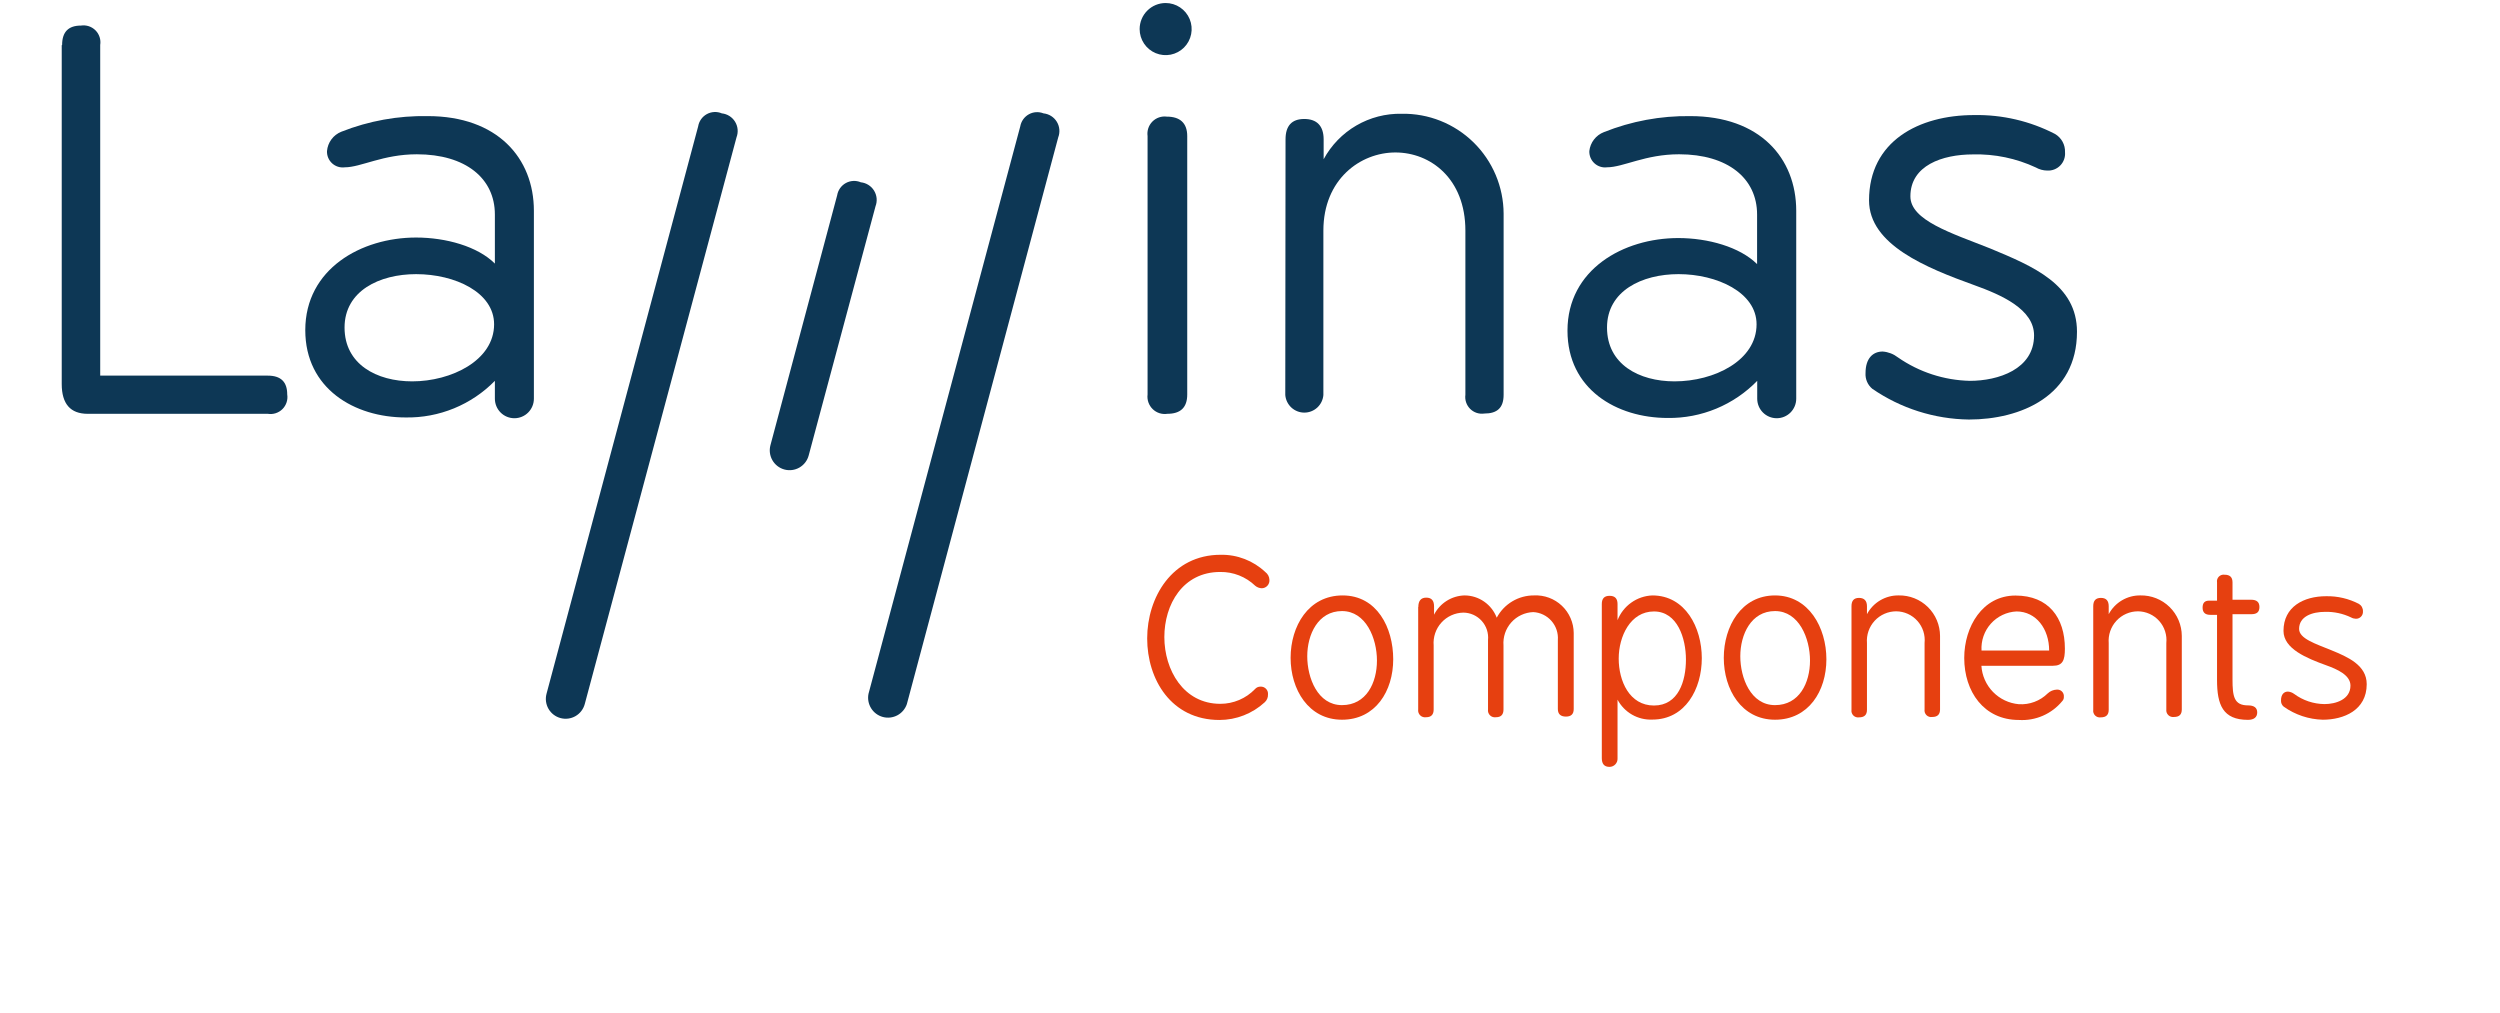
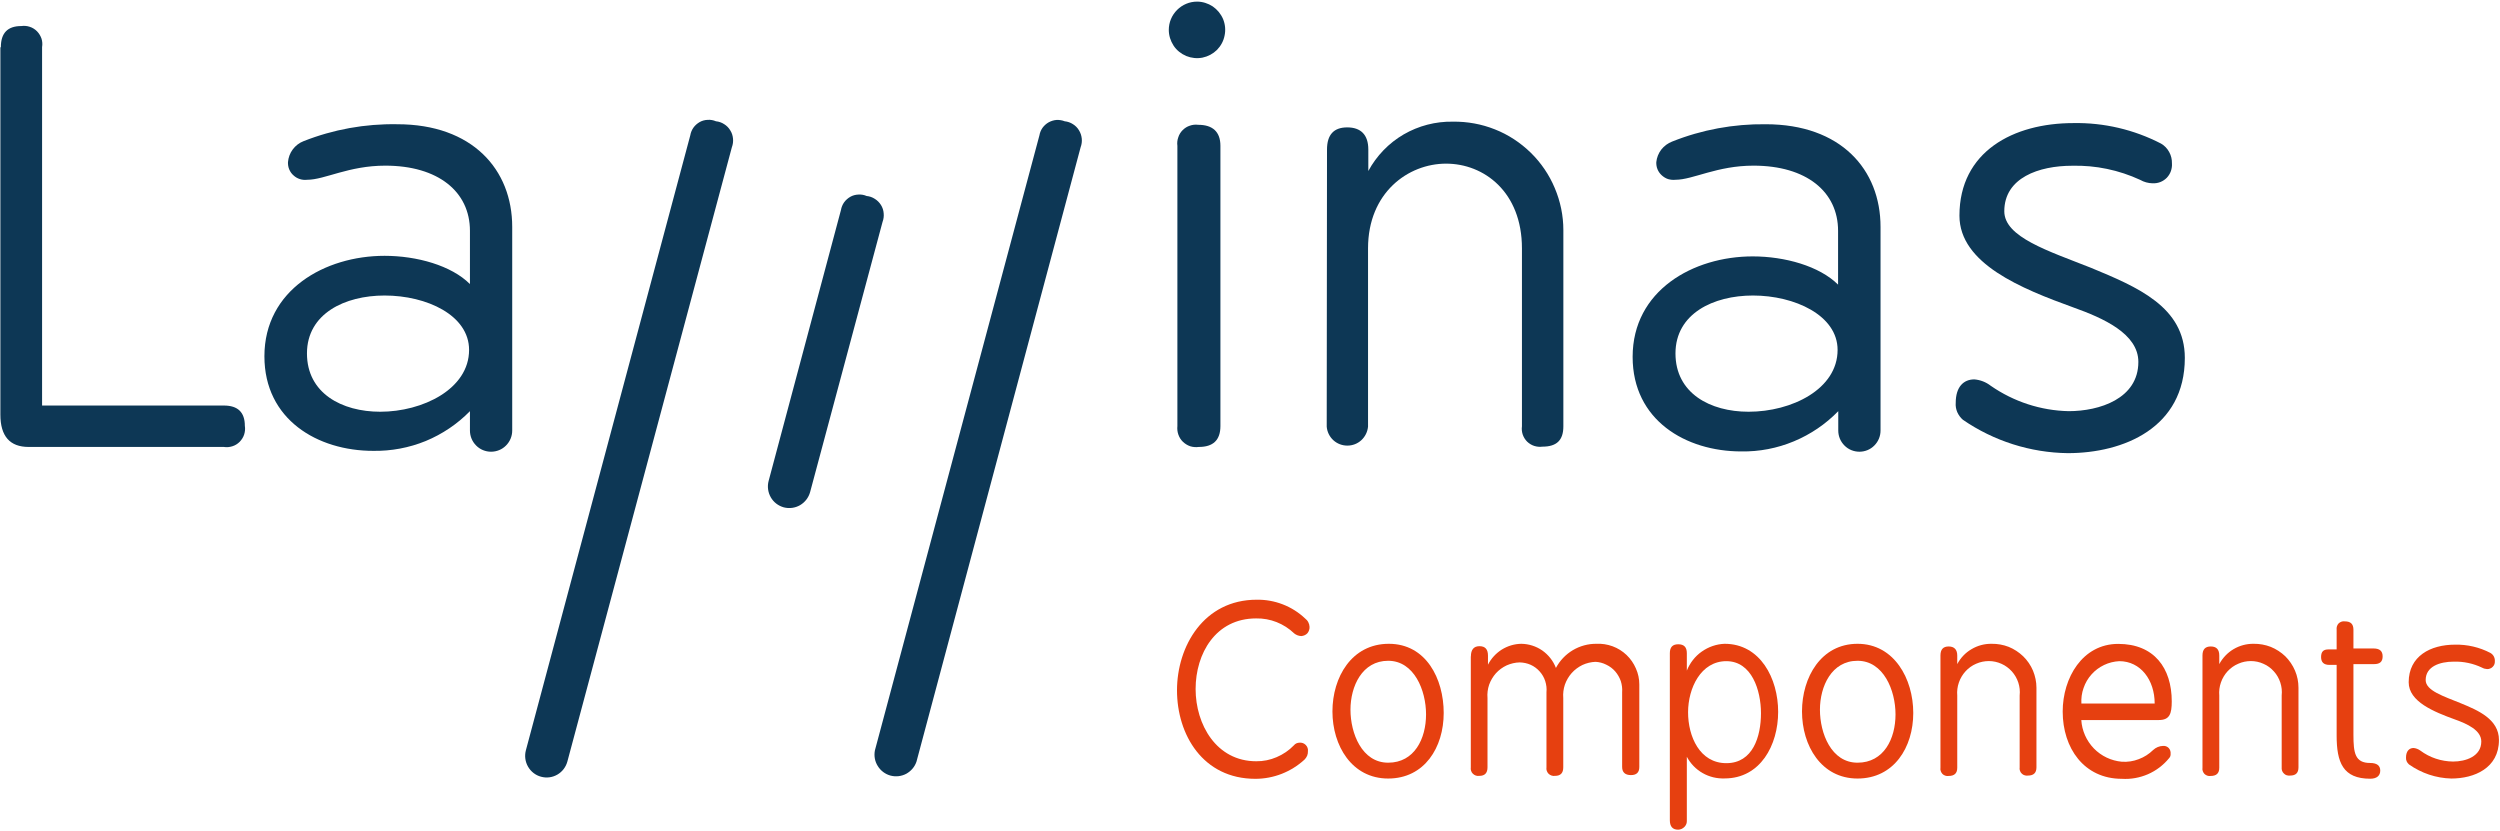
- <svg xmlns="http://www.w3.org/2000/svg" width="284" height="115" viewBox="0 0 284 115" fill="none">
-   <path d="M79.31 14.359C79.358 14.067 79.471 13.79 79.642 13.548C79.813 13.306 80.036 13.107 80.295 12.964C80.554 12.822 80.842 12.74 81.137 12.725C81.432 12.71 81.727 12.763 81.999 12.879C82.305 12.911 82.601 13.013 82.862 13.178C83.123 13.342 83.343 13.565 83.504 13.828C83.665 14.091 83.764 14.388 83.793 14.696C83.821 15.004 83.778 15.314 83.668 15.602L66.428 79.982C66.273 80.559 65.896 81.051 65.379 81.349C64.863 81.648 64.249 81.728 63.673 81.573C63.097 81.418 62.606 81.04 62.308 80.523C62.011 80.005 61.93 79.39 62.085 78.813L79.31 14.359Z" fill="#0D3755" />
-   <path d="M115.901 14.359C115.951 14.073 116.064 13.801 116.232 13.564C116.4 13.327 116.618 13.13 116.872 12.988C117.125 12.846 117.407 12.763 117.696 12.744C117.986 12.725 118.276 12.772 118.546 12.879C118.853 12.911 119.148 13.013 119.409 13.178C119.67 13.342 119.89 13.565 120.051 13.828C120.213 14.091 120.312 14.389 120.34 14.696C120.368 15.004 120.326 15.314 120.215 15.603L103.02 79.983C102.836 80.528 102.452 80.984 101.946 81.256C101.439 81.528 100.848 81.597 100.293 81.448C99.737 81.299 99.26 80.944 98.957 80.454C98.654 79.965 98.548 79.378 98.662 78.813L115.901 14.359Z" fill="#0D3755" />
-   <path d="M7.056 5.11C7.056 3.63 7.765 2.905 9.198 2.905C9.497 2.859 9.802 2.885 10.09 2.98C10.377 3.075 10.637 3.236 10.851 3.451C11.064 3.666 11.223 3.928 11.316 4.216C11.409 4.505 11.432 4.811 11.384 5.11V42.672H30.427C31.904 42.672 32.628 43.383 32.628 44.804C32.676 45.104 32.652 45.412 32.559 45.702C32.465 45.991 32.304 46.255 32.09 46.47C31.875 46.685 31.612 46.846 31.323 46.94C31.034 47.034 30.727 47.057 30.427 47.009H9.966C8.001 47.009 7.012 45.884 7.012 43.62V5.14L7.056 5.11Z" fill="#0D3755" />
-   <path d="M48.596 13.19C56.484 13.19 60.65 17.941 60.65 23.95V45.291C60.65 45.88 60.417 46.445 60.001 46.861C59.586 47.278 59.022 47.511 58.434 47.511C57.846 47.511 57.283 47.278 56.867 46.861C56.452 46.445 56.218 45.88 56.218 45.291C56.218 44.152 56.218 43.811 56.218 43.264C54.899 44.61 53.321 45.672 51.578 46.388C49.836 47.102 47.967 47.455 46.084 47.423C40.264 47.423 34.68 44.152 34.68 37.507C34.68 30.551 41.032 26.984 47.266 26.984C50.649 26.984 54.268 27.99 56.218 29.944V24.364C56.218 20.265 52.895 17.527 47.355 17.527C43.499 17.527 41.002 19.007 39.171 19.007C38.912 19.041 38.648 19.019 38.399 18.941C38.15 18.863 37.921 18.731 37.728 18.555C37.535 18.378 37.383 18.162 37.282 17.92C37.182 17.679 37.136 17.418 37.147 17.157C37.189 16.677 37.363 16.218 37.65 15.831C37.937 15.444 38.325 15.145 38.772 14.966C41.897 13.73 45.236 13.126 48.596 13.19ZM46.823 43.323C51.255 43.323 56.13 40.955 56.13 36.841C56.13 33.215 51.698 31.143 47.266 31.143C43.115 31.143 39.141 33.037 39.141 37.211C39.141 41.384 42.79 43.323 46.823 43.323Z" fill="#0D3755" />
-   <path d="M132.417 0.344C133.002 0.344 133.573 0.517 134.059 0.843C134.545 1.168 134.923 1.63 135.147 2.171C135.371 2.712 135.429 3.307 135.315 3.881C135.201 4.455 134.92 4.983 134.507 5.397C134.093 5.811 133.567 6.093 132.994 6.207C132.421 6.321 131.827 6.262 131.287 6.038C130.747 5.814 130.285 5.435 129.961 4.948C129.636 4.461 129.463 3.889 129.463 3.304C129.463 2.519 129.774 1.766 130.328 1.211C130.882 0.656 131.634 0.344 132.417 0.344ZM130.364 15.455C130.323 15.157 130.351 14.853 130.446 14.568C130.541 14.282 130.7 14.023 130.912 13.809C131.124 13.596 131.382 13.434 131.666 13.337C131.95 13.24 132.253 13.21 132.55 13.249C134.028 13.249 134.87 13.96 134.87 15.455V44.818C134.87 46.298 134.102 47.008 132.609 47.008C132.309 47.054 132.003 47.029 131.713 46.937C131.424 46.844 131.161 46.685 130.943 46.472C130.725 46.26 130.56 46 130.459 45.713C130.359 45.426 130.326 45.12 130.364 44.818V15.455Z" fill="#0D3755" />
-   <path d="M146.037 15.839C146.037 14.286 146.746 13.516 148.165 13.516C149.583 13.516 150.366 14.286 150.366 15.839V18.089C151.228 16.496 152.511 15.171 154.074 14.26C155.638 13.349 157.421 12.887 159.229 12.924C160.737 12.896 162.235 13.169 163.636 13.727C165.037 14.285 166.313 15.116 167.391 16.172C168.469 17.228 169.326 18.489 169.913 19.88C170.5 21.271 170.806 22.765 170.811 24.276V44.847C170.811 46.328 170.087 46.979 168.61 46.979C168.32 47.02 168.025 46.994 167.747 46.902C167.469 46.81 167.217 46.654 167.009 46.448C166.802 46.241 166.645 45.989 166.551 45.711C166.457 45.434 166.429 45.138 166.468 44.847V26.2C166.468 20.279 162.494 17.32 158.52 17.32C154.546 17.32 150.336 20.354 150.336 26.2V44.877C150.291 45.421 150.044 45.928 149.643 46.298C149.242 46.668 148.717 46.873 148.172 46.873C147.627 46.873 147.102 46.668 146.701 46.298C146.3 45.928 146.053 45.421 146.008 44.877L146.037 15.839Z" fill="#0D3755" />
-   <path d="M192.012 13.19C199.901 13.19 204.052 17.941 204.052 23.949V45.291C204.052 45.88 203.818 46.444 203.403 46.861C202.987 47.277 202.423 47.511 201.836 47.511C201.248 47.511 200.684 47.277 200.269 46.861C199.853 46.444 199.62 45.88 199.62 45.291C199.62 44.151 199.62 43.811 199.62 43.263C198.3 44.621 196.719 45.695 194.971 46.42C193.224 47.145 191.347 47.506 189.456 47.481C183.636 47.481 178.066 44.211 178.066 37.565C178.066 30.609 184.419 27.043 190.653 27.043C194.021 27.043 197.64 28.049 199.605 30.003V24.364C199.605 20.264 196.281 17.526 190.741 17.526C186.886 17.526 184.404 19.006 182.557 19.006C182.3 19.039 182.038 19.015 181.791 18.935C181.543 18.856 181.316 18.724 181.125 18.548C180.933 18.372 180.783 18.156 180.683 17.916C180.584 17.675 180.538 17.416 180.548 17.156C180.601 16.681 180.783 16.229 181.075 15.851C181.367 15.472 181.757 15.181 182.203 15.01C185.321 13.764 188.655 13.145 192.012 13.19ZM190.224 43.323C194.745 43.323 199.546 40.955 199.546 36.84C199.546 33.214 195.04 31.142 190.682 31.142C186.531 31.142 182.557 33.037 182.557 37.21C182.557 41.384 186.191 43.323 190.224 43.323Z" fill="#0D3755" />
-   <path d="M223.772 43.264C226.978 43.264 231.07 41.961 231.07 38.098C231.07 35.138 227.392 33.51 224.26 32.386C218.853 30.432 212.323 27.812 212.323 22.765C212.323 16.046 217.967 13.072 224.26 13.072C227.453 13.014 230.61 13.751 233.448 15.217C233.808 15.427 234.104 15.73 234.304 16.095C234.505 16.46 234.602 16.873 234.586 17.29C234.61 17.564 234.574 17.841 234.482 18.101C234.389 18.361 234.242 18.598 234.05 18.796C233.858 18.994 233.626 19.148 233.369 19.248C233.112 19.349 232.837 19.392 232.562 19.376C232.106 19.37 231.658 19.248 231.262 19.021C229.034 17.985 226.597 17.479 224.142 17.541C220.64 17.541 217.021 18.799 217.021 22.307C217.021 25.03 221.645 26.465 226.092 28.227C230.967 30.254 235.945 32.326 235.945 37.684C235.945 44.995 229.534 47.659 223.669 47.659C219.746 47.607 215.927 46.391 212.693 44.166C212.433 43.95 212.227 43.675 212.094 43.363C211.96 43.052 211.902 42.714 211.925 42.376C211.925 40.718 212.752 39.934 213.875 39.934C214.503 39.981 215.104 40.213 215.603 40.599C218.007 42.27 220.847 43.196 223.772 43.264Z" fill="#0D3755" />
-   <path d="M95.101 22.189C95.149 21.897 95.262 21.62 95.433 21.378C95.604 21.136 95.827 20.937 96.086 20.794C96.345 20.652 96.633 20.57 96.928 20.555C97.223 20.54 97.518 20.593 97.789 20.709C98.096 20.741 98.392 20.843 98.653 21.008C98.914 21.172 99.134 21.395 99.295 21.658C99.456 21.921 99.555 22.218 99.584 22.526C99.612 22.834 99.569 23.144 99.459 23.432L91.865 51.745C91.711 52.322 91.334 52.813 90.817 53.112C90.3 53.41 89.686 53.491 89.11 53.336C88.534 53.181 88.044 52.803 87.746 52.285C87.448 51.767 87.368 51.153 87.522 50.575L95.101 22.189Z" fill="#0D3755" />
-   <path d="M143.173 78C143.291 77.991 143.409 78.008 143.52 78.05C143.631 78.091 143.732 78.157 143.815 78.241C143.898 78.326 143.961 78.427 144.001 78.539C144.041 78.651 144.055 78.77 144.044 78.888C144.051 79.054 144.021 79.22 143.958 79.373C143.894 79.527 143.797 79.664 143.675 79.776C142.273 81.068 140.439 81.787 138.534 81.789C133.038 81.789 130.32 77.171 130.32 72.524C130.32 67.877 133.142 63.023 138.667 63.023C140.553 62.988 142.377 63.694 143.749 64.991C143.885 65.093 143.998 65.224 144.077 65.376C144.156 65.527 144.201 65.694 144.207 65.864C144.217 65.985 144.202 66.106 144.164 66.22C144.126 66.335 144.065 66.44 143.985 66.53C143.905 66.62 143.807 66.693 143.698 66.744C143.589 66.795 143.47 66.823 143.35 66.826C143.074 66.821 142.808 66.722 142.596 66.545C141.525 65.516 140.092 64.952 138.608 64.976C134.368 64.976 132.27 68.662 132.27 72.376C132.27 76.091 134.442 79.954 138.623 79.954C139.359 79.956 140.087 79.808 140.765 79.521C141.443 79.234 142.056 78.812 142.567 78.281C142.642 78.194 142.734 78.123 142.839 78.074C142.944 78.026 143.057 78.001 143.173 78Z" fill="#E64010" />
-   <path d="M158.269 74.893C158.269 78.504 156.26 81.76 152.449 81.76C148.637 81.76 146.613 78.311 146.613 74.73C146.613 71.148 148.622 67.641 152.522 67.641C156.422 67.641 158.269 71.296 158.269 74.893ZM148.504 74.552C148.504 77.009 149.686 80.102 152.449 80.102C155.211 80.102 156.422 77.571 156.422 75.041C156.422 72.51 155.167 69.417 152.449 69.417C149.73 69.417 148.504 72.081 148.504 74.552Z" fill="#E64010" />
-   <path d="M161.121 68.957C161.121 68.261 161.416 67.891 162.022 67.891C162.628 67.891 162.908 68.232 162.908 68.883V69.83C163.237 69.183 163.735 68.638 164.349 68.252C164.963 67.866 165.67 67.654 166.395 67.64C167.184 67.647 167.953 67.892 168.601 68.344C169.249 68.795 169.747 69.432 170.029 70.171C170.438 69.402 171.049 68.759 171.797 68.313C172.544 67.867 173.399 67.634 174.268 67.64C174.846 67.612 175.424 67.701 175.967 67.902C176.51 68.103 177.006 68.412 177.427 68.81C177.848 69.208 178.184 69.687 178.415 70.219C178.647 70.75 178.769 71.323 178.774 71.902V80.545C178.774 81.123 178.479 81.404 177.888 81.404C177.297 81.404 176.972 81.123 176.972 80.545V72.716C177.002 72.323 176.953 71.927 176.828 71.552C176.703 71.178 176.505 70.832 176.245 70.536C175.985 70.239 175.668 69.998 175.313 69.826C174.959 69.654 174.573 69.555 174.18 69.534C173.706 69.551 173.241 69.663 172.811 69.865C172.382 70.066 171.998 70.352 171.682 70.706C171.366 71.06 171.125 71.474 170.973 71.924C170.821 72.374 170.761 72.85 170.797 73.323V80.59C170.797 81.182 170.516 81.478 169.94 81.478C169.819 81.498 169.694 81.489 169.577 81.451C169.459 81.414 169.352 81.349 169.265 81.263C169.177 81.176 169.111 81.07 169.071 80.953C169.032 80.836 169.021 80.712 169.039 80.59V72.716C169.078 72.323 169.035 71.925 168.912 71.549C168.788 71.173 168.588 70.827 168.324 70.533C168.06 70.24 167.737 70.004 167.377 69.842C167.017 69.68 166.627 69.596 166.232 69.593C165.762 69.602 165.298 69.707 164.87 69.902C164.442 70.097 164.058 70.378 163.742 70.728C163.426 71.077 163.186 71.488 163.035 71.934C162.884 72.38 162.825 72.853 162.864 73.323V80.59C162.864 81.182 162.583 81.478 162.007 81.478C161.886 81.498 161.761 81.489 161.644 81.451C161.526 81.414 161.419 81.349 161.332 81.263C161.244 81.176 161.178 81.07 161.138 80.953C161.099 80.836 161.088 80.712 161.106 80.59V68.957H161.121Z" fill="#E64010" />
-   <path d="M181.965 68.617C181.965 67.996 182.246 67.685 182.851 67.685C183.457 67.685 183.752 67.996 183.752 68.617V70.453C184.068 69.649 184.61 68.955 185.314 68.456C186.017 67.956 186.85 67.673 187.711 67.641C191.449 67.641 193.325 71.281 193.325 74.774C193.325 78.267 191.449 81.745 187.711 81.745C186.905 81.781 186.106 81.587 185.405 81.187C184.704 80.786 184.131 80.194 183.752 79.481V86.155C183.758 86.28 183.739 86.404 183.696 86.52C183.652 86.637 183.586 86.743 183.5 86.833C183.415 86.923 183.312 86.995 183.197 87.044C183.083 87.092 182.961 87.118 182.836 87.117C182.246 87.117 181.965 86.777 181.965 86.126V68.617ZM191.523 74.922C191.523 72.525 190.563 69.461 187.889 69.461C185.215 69.461 183.885 72.288 183.885 74.819C183.885 77.349 185.097 80.147 187.889 80.147C190.681 80.147 191.523 77.349 191.523 74.922Z" fill="#E64010" />
-   <path d="M207.478 74.893C207.478 78.504 205.454 81.76 201.643 81.76C197.831 81.76 195.822 78.311 195.822 74.73C195.822 71.148 197.817 67.641 201.643 67.641C205.469 67.641 207.478 71.296 207.478 74.893ZM197.698 74.552C197.698 77.009 198.88 80.102 201.643 80.102C204.405 80.102 205.617 77.571 205.617 75.041C205.617 72.51 204.361 69.417 201.643 69.417C198.925 69.417 197.698 72.081 197.698 74.552Z" fill="#E64010" />
-   <path d="M210.329 68.868C210.329 68.231 210.609 67.921 211.185 67.921C211.762 67.921 212.087 68.231 212.087 68.868V69.771C212.434 69.118 212.954 68.574 213.59 68.198C214.226 67.822 214.953 67.629 215.691 67.639C216.303 67.628 216.91 67.738 217.479 67.964C218.047 68.19 218.565 68.527 219.002 68.955C219.44 69.383 219.787 69.895 220.025 70.459C220.263 71.023 220.387 71.63 220.389 72.242V80.59C220.389 81.167 220.093 81.448 219.502 81.448C219.385 81.468 219.264 81.46 219.15 81.424C219.036 81.388 218.933 81.326 218.847 81.242C218.762 81.158 218.698 81.055 218.661 80.942C218.623 80.829 218.613 80.708 218.631 80.59V73.056C218.678 72.603 218.63 72.144 218.491 71.71C218.351 71.276 218.122 70.877 217.818 70.537C217.515 70.197 217.144 69.924 216.73 69.736C216.315 69.548 215.866 69.449 215.41 69.445C214.95 69.446 214.495 69.542 214.073 69.727C213.651 69.912 213.272 70.183 212.96 70.522C212.648 70.862 212.409 71.262 212.259 71.698C212.109 72.134 212.05 72.597 212.087 73.056V80.634C212.087 81.211 211.791 81.492 211.185 81.492C211.069 81.51 210.95 81.5 210.838 81.463C210.726 81.426 210.624 81.363 210.541 81.28C210.458 81.196 210.395 81.094 210.358 80.982C210.321 80.87 210.311 80.751 210.329 80.634V68.794V68.868Z" fill="#E64010" />
-   <path d="M234.571 73.678C234.571 74.98 234.349 75.632 233.212 75.632H225.087C225.157 76.749 225.625 77.804 226.405 78.605C227.186 79.406 228.228 79.9 229.341 79.998C229.943 80.036 230.547 79.946 231.112 79.734C231.677 79.523 232.191 79.194 232.621 78.769C232.902 78.506 233.27 78.353 233.655 78.34C233.763 78.331 233.872 78.345 233.974 78.383C234.076 78.421 234.169 78.481 234.245 78.559C234.321 78.636 234.379 78.73 234.415 78.833C234.451 78.936 234.464 79.046 234.453 79.154C234.46 79.243 234.448 79.333 234.417 79.418C234.387 79.502 234.338 79.579 234.275 79.642C233.681 80.366 232.924 80.937 232.066 81.31C231.208 81.683 230.275 81.847 229.341 81.788C225.367 81.788 223.137 78.562 223.137 74.743C223.137 71.206 225.205 67.654 228.957 67.654C232.709 67.654 234.571 70.17 234.571 73.678ZM232.783 73.9C232.783 71.443 231.306 69.46 229.075 69.46C228.522 69.486 227.98 69.623 227.48 69.861C226.979 70.099 226.531 70.434 226.162 70.847C225.792 71.26 225.508 71.743 225.326 72.267C225.144 72.791 225.068 73.346 225.101 73.9H232.783Z" fill="#E64010" />
-   <path d="M237.792 68.868C237.792 68.231 238.072 67.921 238.663 67.921C239.254 67.921 239.549 68.231 239.549 68.868V69.771C239.897 69.118 240.417 68.574 241.053 68.198C241.689 67.822 242.416 67.629 243.154 67.639C243.765 67.628 244.373 67.738 244.942 67.964C245.51 68.19 246.028 68.527 246.465 68.955C246.903 69.383 247.25 69.895 247.488 70.459C247.726 71.023 247.85 71.63 247.852 72.242V80.59C247.852 81.167 247.571 81.448 246.965 81.448C246.848 81.465 246.729 81.454 246.617 81.418C246.504 81.38 246.402 81.318 246.317 81.235C246.233 81.152 246.169 81.05 246.13 80.939C246.091 80.826 246.079 80.707 246.094 80.59V73.056C246.141 72.603 246.093 72.144 245.953 71.71C245.814 71.276 245.585 70.877 245.281 70.537C244.978 70.197 244.607 69.924 244.193 69.736C243.778 69.548 243.329 69.449 242.873 69.445C242.413 69.446 241.957 69.542 241.536 69.727C241.114 69.912 240.735 70.183 240.423 70.522C240.111 70.862 239.872 71.262 239.722 71.698C239.571 72.134 239.513 72.597 239.549 73.056V80.634C239.549 81.211 239.254 81.492 238.648 81.492C238.532 81.51 238.413 81.5 238.301 81.463C238.189 81.426 238.087 81.363 238.004 81.28C237.921 81.196 237.858 81.094 237.821 80.982C237.784 80.87 237.774 80.751 237.792 80.634V68.794V68.868Z" fill="#E64010" />
-   <path d="M251.855 66.161C251.835 66.043 251.843 65.922 251.878 65.808C251.914 65.694 251.976 65.59 252.06 65.505C252.144 65.42 252.246 65.356 252.36 65.318C252.473 65.28 252.593 65.27 252.711 65.288C253.317 65.288 253.613 65.569 253.613 66.161V68.13H255.725C256.36 68.13 256.671 68.396 256.671 68.958C256.671 69.521 256.375 69.772 255.769 69.772H253.613V77.172C253.613 79.096 253.775 80.132 255.371 80.132C256.065 80.132 256.419 80.399 256.419 80.932C256.419 81.464 256.065 81.775 255.371 81.775C252.505 81.775 251.855 80.058 251.855 77.246V69.846H251.086C250.51 69.846 250.215 69.58 250.215 69.032C250.215 68.485 250.451 68.233 250.968 68.233H251.855V66.161Z" fill="#E64010" />
-   <path d="M264.058 79.984C265.358 79.984 267.013 79.452 267.013 77.883C267.013 76.699 265.535 76.033 264.25 75.574C262.049 74.775 259.405 73.709 259.405 71.667C259.405 68.929 261.694 67.73 264.25 67.73C265.544 67.705 266.824 68.005 267.973 68.603C268.118 68.689 268.238 68.813 268.318 68.961C268.399 69.11 268.438 69.278 268.431 69.447C268.439 69.557 268.424 69.668 268.387 69.772C268.349 69.877 268.29 69.972 268.213 70.051C268.137 70.131 268.044 70.194 267.941 70.235C267.839 70.276 267.729 70.295 267.618 70.29C267.432 70.285 267.249 70.234 267.086 70.142C266.166 69.7 265.153 69.481 264.132 69.506C262.655 69.506 261.177 70.024 261.177 71.445C261.177 72.555 263.053 73.132 264.856 73.872C266.658 74.612 268.859 75.544 268.859 77.72C268.859 80.68 266.259 81.76 263.866 81.76C262.275 81.718 260.733 81.203 259.434 80.28C259.327 80.194 259.243 80.083 259.189 79.956C259.135 79.83 259.113 79.692 259.124 79.555C259.124 78.889 259.464 78.564 259.907 78.564C260.164 78.583 260.41 78.676 260.616 78.83C261.614 79.567 262.818 79.971 264.058 79.984Z" fill="#E64010" />
+ <svg xmlns="http://www.w3.org/2000/svg" width="262" height="87">
+   <g class="layer">
+     <path d="m72.34,14.19c0.05,-0.29 0.16,-0.57 0.33,-0.81c0.17,-0.24 0.4,-0.44 0.66,-0.59c0.25,-0.14 0.54,-0.22 0.84,-0.23c0.29,-0.02 0.59,0.03 0.86,0.15c0.31,0.03 0.6,0.13 0.86,0.3c0.26,0.16 0.48,0.38 0.64,0.65c0.17,0.26 0.26,0.56 0.29,0.87c0.03,0.3 -0.01,0.61 -0.12,0.9l-17.24,64.38c-0.16,0.58 -0.53,1.07 -1.05,1.37c-0.52,0.3 -1.13,0.38 -1.71,0.22c-0.57,-0.15 -1.06,-0.53 -1.36,-1.05c-0.3,-0.52 -0.38,-1.13 -0.23,-1.71l17.23,-64.45z" fill="#0D3755" id="svg_1" />
+     <path d="m108.93,14.19c0.05,-0.29 0.16,-0.56 0.33,-0.8c0.17,-0.23 0.39,-0.43 0.64,-0.57c0.26,-0.14 0.54,-0.23 0.83,-0.25c0.29,-0.01 0.58,0.03 0.85,0.14c0.3,0.03 0.6,0.13 0.86,0.3c0.26,0.16 0.48,0.38 0.64,0.65c0.16,0.26 0.26,0.56 0.29,0.87c0.03,0.3 -0.01,0.61 -0.12,0.9l-17.2,64.38c-0.18,0.55 -0.57,1 -1.07,1.28c-0.51,0.27 -1.1,0.34 -1.66,0.19c-0.55,-0.15 -1.03,-0.51 -1.33,-1c-0.31,-0.49 -0.41,-1.07 -0.3,-1.64l17.24,-64.45z" fill="#0D3755" id="svg_2" />
+     <path d="m0.09,4.94c0,-1.48 0.71,-2.21 2.14,-2.21c0.3,-0.04 0.6,-0.02 0.89,0.08c0.29,0.09 0.55,0.26 0.76,0.47c0.21,0.22 0.37,0.48 0.47,0.77c0.09,0.28 0.11,0.59 0.06,0.89l0,37.56l19.05,0c1.47,0 2.2,0.71 2.2,2.13c0.05,0.3 0.02,0.61 -0.07,0.9c-0.09,0.29 -0.26,0.55 -0.47,0.77c-0.22,0.22 -0.48,0.38 -0.77,0.47c-0.29,0.09 -0.59,0.12 -0.89,0.07l-20.46,0c-1.97,0 -2.96,-1.13 -2.96,-3.39l0,-38.48l0.05,-0.03z" fill="#0D3755" id="svg_3" />
+     <path d="m41.63,13.02c7.88,0 12.05,4.75 12.05,10.76l0,21.34c0,0.59 -0.23,1.15 -0.65,1.57c-0.41,0.42 -0.98,0.65 -1.57,0.65c-0.58,0 -1.15,-0.23 -1.56,-0.65c-0.42,-0.42 -0.65,-0.98 -0.65,-1.57c0,-1.14 0,-1.48 0,-2.03c-1.32,1.35 -2.9,2.41 -4.64,3.13c-1.74,0.71 -3.61,1.06 -5.5,1.03c-5.82,0 -11.4,-3.27 -11.4,-9.91c0,-6.96 6.35,-10.53 12.59,-10.53c3.38,0 7,1.01 8.95,2.96l0,-5.58c0,-4.1 -3.33,-6.83 -8.87,-6.83c-3.85,0 -6.35,1.48 -8.18,1.48c-0.26,0.03 -0.52,0.01 -0.77,-0.07c-0.25,-0.08 -0.48,-0.21 -0.67,-0.39c-0.2,-0.17 -0.35,-0.39 -0.45,-0.63c-0.1,-0.24 -0.14,-0.5 -0.13,-0.76c0.04,-0.48 0.21,-0.94 0.5,-1.33c0.29,-0.39 0.68,-0.69 1.12,-0.86c3.13,-1.24 6.47,-1.84 9.83,-1.78zm-1.78,30.13c4.43,0 9.31,-2.37 9.31,-6.48c0,-3.63 -4.43,-5.7 -8.86,-5.7c-4.16,0 -8.13,1.9 -8.13,6.07c0,4.17 3.65,6.11 7.68,6.11z" fill="#0D3755" id="svg_4" />
+     <path d="m125.45,0.17c0.58,0 1.15,0.18 1.64,0.5c0.48,0.33 0.86,0.79 1.09,1.33c0.22,0.54 0.28,1.14 0.16,1.71c-0.11,0.58 -0.39,1.1 -0.8,1.52c-0.42,0.41 -0.94,0.69 -1.52,0.81c-0.57,0.11 -1.16,0.05 -1.7,-0.17c-0.54,-0.23 -1.01,-0.6 -1.33,-1.09c-0.32,-0.49 -0.5,-1.06 -0.5,-1.65c0,-0.78 0.31,-1.53 0.87,-2.09c0.55,-0.55 1.3,-0.87 2.09,-0.87zm-2.06,15.11c-0.04,-0.29 -0.01,-0.6 0.09,-0.88c0.09,-0.29 0.25,-0.55 0.46,-0.76c0.21,-0.21 0.47,-0.38 0.76,-0.47c0.28,-0.1 0.58,-0.13 0.88,-0.09c1.48,0 2.32,0.71 2.32,2.2l0,29.37c0,1.48 -0.77,2.19 -2.26,2.19c-0.3,0.04 -0.61,0.02 -0.9,-0.07c-0.29,-0.1 -0.55,-0.26 -0.77,-0.47c-0.22,-0.21 -0.38,-0.47 -0.48,-0.76c-0.1,-0.28 -0.13,-0.59 -0.1,-0.89l0,-29.37z" fill="#0D3755" id="svg_5" />
+     <path d="m139.07,15.67c0,-1.55 0.71,-2.32 2.12,-2.32c1.42,0 2.21,0.77 2.21,2.32l0,2.25c0.86,-1.59 2.14,-2.92 3.7,-3.83c1.57,-0.91 3.35,-1.37 5.16,-1.34c1.51,-0.02 3.01,0.25 4.41,0.81c1.4,0.55 2.67,1.39 3.75,2.44c1.08,1.06 1.94,2.32 2.52,3.71c0.59,1.39 0.9,2.89 0.9,4.4l0,20.57c0,1.48 -0.72,2.13 -2.2,2.13c-0.29,0.04 -0.58,0.01 -0.86,-0.08c-0.28,-0.09 -0.53,-0.25 -0.74,-0.45c-0.21,-0.21 -0.36,-0.46 -0.46,-0.74c-0.09,-0.28 -0.12,-0.57 -0.08,-0.86l0,-18.65c0,-5.92 -3.98,-8.88 -7.95,-8.88c-3.97,0 -8.18,3.03 -8.18,8.88l0,18.68c-0.05,0.54 -0.3,1.05 -0.7,1.42c-0.4,0.37 -0.92,0.57 -1.47,0.57c-0.54,0 -1.07,-0.2 -1.47,-0.57c-0.4,-0.37 -0.65,-0.88 -0.69,-1.42l0.03,-29.04z" fill="#0D3755" id="svg_6" />
+     <path d="m185.04,13.02c7.89,0 12.04,4.75 12.04,10.76l0,21.34c0,0.59 -0.23,1.15 -0.65,1.57c-0.41,0.42 -0.98,0.65 -1.56,0.65c-0.59,0 -1.16,-0.23 -1.57,-0.65c-0.42,-0.42 -0.65,-0.98 -0.65,-1.57c0,-1.14 0,-1.48 0,-2.03c-1.32,1.36 -2.9,2.43 -4.65,3.16c-1.75,0.73 -3.62,1.09 -5.51,1.06c-5.82,0 -11.39,-3.27 -11.39,-9.91c0,-6.96 6.35,-10.53 12.58,-10.53c3.37,0 6.99,1.01 8.95,2.96l0,-5.64c0,-4.1 -3.32,-6.83 -8.86,-6.83c-3.85,0 -6.34,1.48 -8.18,1.48c-0.26,0.03 -0.52,0 -0.77,-0.07c-0.25,-0.08 -0.47,-0.22 -0.66,-0.39c-0.2,-0.18 -0.35,-0.39 -0.45,-0.63c-0.1,-0.24 -0.14,-0.5 -0.13,-0.76c0.05,-0.48 0.23,-0.93 0.52,-1.31c0.3,-0.38 0.69,-0.67 1.13,-0.84c3.12,-1.25 6.46,-1.86 9.81,-1.82zm-1.79,30.13c4.53,0 9.33,-2.37 9.33,-6.48c0,-3.63 -4.51,-5.7 -8.87,-5.7c-4.15,0 -8.12,1.9 -8.12,6.07c0,4.17 3.63,6.11 7.66,6.11z" fill="#0D3755" id="svg_7" />
+     <path d="m216.8,43.09c3.21,0 7.3,-1.3 7.3,-5.16c0,-2.96 -3.68,-4.59 -6.81,-5.71c-5.41,-1.96 -11.94,-4.58 -11.94,-9.62c0,-6.72 5.65,-9.7 11.94,-9.7c3.19,-0.06 6.35,0.68 9.19,2.15c0.36,0.21 0.65,0.51 0.85,0.88c0.2,0.36 0.3,0.77 0.29,1.19c0.02,0.27 -0.02,0.55 -0.11,0.81c-0.09,0.26 -0.24,0.5 -0.43,0.7c-0.19,0.19 -0.42,0.35 -0.68,0.45c-0.26,0.1 -0.53,0.14 -0.81,0.13c-0.45,-0.01 -0.9,-0.13 -1.3,-0.36c-2.23,-1.03 -4.66,-1.54 -7.12,-1.48c-3.5,0 -7.12,1.26 -7.12,4.77c0,2.72 4.63,4.16 9.07,5.92c4.88,2.02 9.85,4.1 9.85,9.45c0,7.32 -6.41,9.98 -12.27,9.98c-3.92,-0.05 -7.74,-1.27 -10.98,-3.49c-0.26,-0.22 -0.46,-0.5 -0.6,-0.81c-0.13,-0.31 -0.19,-0.65 -0.16,-0.98c0,-1.66 0.82,-2.45 1.95,-2.45c0.62,0.05 1.22,0.28 1.72,0.67c2.41,1.67 5.25,2.6 8.17,2.66z" fill="#0D3755" id="svg_8" />
+     <path d="m88.13,22.02c0.05,-0.29 0.16,-0.57 0.33,-0.81c0.17,-0.24 0.4,-0.44 0.66,-0.59c0.25,-0.14 0.54,-0.22 0.84,-0.23c0.29,-0.02 0.59,0.03 0.86,0.15c0.31,0.03 0.6,0.13 0.86,0.3c0.26,0.16 0.48,0.38 0.65,0.65c0.16,0.26 0.26,0.56 0.28,0.87c0.03,0.3 -0.01,0.61 -0.12,0.9l-7.59,28.31c-0.16,0.58 -0.54,1.07 -1.05,1.37c-0.52,0.3 -1.13,0.38 -1.71,0.23c-0.58,-0.16 -1.07,-0.54 -1.36,-1.05c-0.3,-0.52 -0.38,-1.14 -0.23,-1.71l7.58,-28.39z" fill="#0D3755" id="svg_9" />
+     <path d="m136.2,77.83c0.12,-0.01 0.24,0.01 0.35,0.05c0.11,0.04 0.21,0.11 0.29,0.19c0.09,0.09 0.15,0.19 0.19,0.3c0.04,0.11 0.06,0.23 0.04,0.35c0.01,0.16 -0.02,0.33 -0.08,0.48c-0.07,0.16 -0.16,0.29 -0.28,0.41c-1.41,1.29 -3.24,2.01 -5.15,2.01c-5.49,0 -8.21,-4.62 -8.21,-9.27c0,-4.64 2.82,-9.5 8.35,-9.5c1.88,-0.03 3.71,0.67 5.08,1.97c0.13,0.1 0.25,0.23 0.33,0.39c0.08,0.15 0.12,0.31 0.13,0.48c0.01,0.12 -0.01,0.25 -0.05,0.36c-0.03,0.11 -0.1,0.22 -0.17,0.31c-0.08,0.09 -0.18,0.16 -0.29,0.21c-0.11,0.05 -0.23,0.08 -0.35,0.09c-0.28,-0.01 -0.54,-0.11 -0.75,-0.28c-1.07,-1.03 -2.51,-1.6 -3.99,-1.57c-4.24,0 -6.34,3.68 -6.34,7.4c0,3.71 2.17,7.57 6.35,7.57c0.74,0.01 1.47,-0.14 2.14,-0.43c0.68,-0.29 1.3,-0.71 1.81,-1.24c0.07,-0.09 0.16,-0.16 0.27,-0.21c0.1,-0.04 0.22,-0.07 0.33,-0.07z" fill="#E64010" id="svg_10" />
+     <path d="m151.3,74.72c0,3.61 -2.01,6.87 -5.82,6.87c-3.81,0 -5.84,-3.45 -5.84,-7.03c0,-3.58 2.01,-7.09 5.91,-7.09c3.9,0 5.75,3.66 5.75,7.25zm-9.77,-0.34c0,2.46 1.19,5.55 3.95,5.55c2.76,0 3.97,-2.53 3.97,-5.06c0,-2.53 -1.25,-5.62 -3.97,-5.62c-2.72,0 -3.95,2.66 -3.95,5.13z" fill="#E64010" id="svg_11" />
+     <path d="m154.15,68.79c0,-0.7 0.3,-1.07 0.9,-1.07c0.61,0 0.89,0.34 0.89,0.99l0,0.95c0.33,-0.65 0.83,-1.19 1.44,-1.58c0.61,-0.38 1.32,-0.6 2.05,-0.61c0.78,0.01 1.55,0.25 2.2,0.7c0.65,0.46 1.15,1.09 1.43,1.83c0.41,-0.77 1.02,-1.41 1.77,-1.86c0.74,-0.44 1.6,-0.68 2.47,-0.67c0.58,-0.03 1.15,0.06 1.7,0.26c0.54,0.2 1.04,0.51 1.46,0.91c0.42,0.4 0.75,0.88 0.98,1.41c0.24,0.53 0.36,1.1 0.36,1.68l0,8.65c0,0.57 -0.29,0.85 -0.88,0.85c-0.59,0 -0.92,-0.28 -0.92,-0.85l0,-7.83c0.03,-0.4 -0.02,-0.79 -0.14,-1.17c-0.13,-0.37 -0.33,-0.72 -0.58,-1.01c-0.26,-0.3 -0.58,-0.54 -0.94,-0.71c-0.35,-0.18 -0.74,-0.28 -1.13,-0.3c-0.47,0.02 -0.94,0.13 -1.37,0.33c-0.43,0.21 -0.81,0.49 -1.13,0.85c-0.31,0.35 -0.55,0.76 -0.71,1.21c-0.15,0.45 -0.21,0.93 -0.17,1.4l0,7.27c0,0.59 -0.28,0.89 -0.86,0.89c-0.12,0.02 -0.25,0.01 -0.36,-0.03c-0.12,-0.04 -0.23,-0.1 -0.32,-0.19c-0.08,-0.08 -0.15,-0.19 -0.19,-0.31c-0.04,-0.11 -0.05,-0.24 -0.03,-0.36l0,-7.87c0.04,-0.4 -0.01,-0.79 -0.13,-1.17c-0.12,-0.38 -0.32,-0.72 -0.59,-1.02c-0.26,-0.29 -0.58,-0.53 -0.94,-0.69c-0.36,-0.16 -0.75,-0.24 -1.15,-0.25c-0.47,0.01 -0.93,0.12 -1.36,0.31c-0.43,0.2 -0.81,0.48 -1.13,0.83c-0.31,0.35 -0.55,0.76 -0.71,1.2c-0.15,0.45 -0.21,0.92 -0.17,1.39l0,7.27c0,0.59 -0.28,0.89 -0.85,0.89c-0.12,0.02 -0.25,0.01 -0.37,-0.03c-0.11,-0.04 -0.22,-0.1 -0.31,-0.19c-0.09,-0.08 -0.15,-0.19 -0.19,-0.31c-0.04,-0.11 -0.05,-0.24 -0.03,-0.36l0,-11.63l0.01,0z" fill="#E64010" id="svg_12" />
+     <path d="m175,68.45c0,-0.62 0.28,-0.93 0.88,-0.93c0.61,0 0.9,0.31 0.9,0.93l0,1.83c0.32,-0.8 0.86,-1.5 1.56,-1.99c0.71,-0.5 1.54,-0.79 2.4,-0.82c3.74,0 5.61,3.64 5.61,7.13c0,3.5 -1.87,6.98 -5.61,6.98c-0.8,0.03 -1.6,-0.16 -2.3,-0.56c-0.71,-0.4 -1.28,-1 -1.66,-1.71l0,6.68c0.01,0.12 -0.01,0.24 -0.05,0.36c-0.05,0.12 -0.11,0.22 -0.2,0.31c-0.09,0.09 -0.19,0.16 -0.3,0.21c-0.12,0.05 -0.24,0.08 -0.36,0.08c-0.59,0 -0.87,-0.34 -0.87,-0.99l0,-17.51zm9.55,6.3c0,-2.4 -0.96,-5.46 -3.63,-5.46c-2.67,0 -4.01,2.83 -4.01,5.36c0,2.53 1.22,5.33 4.01,5.33c2.79,0 3.63,-2.8 3.63,-5.23z" fill="#E64010" id="svg_13" />
+     <path d="m200.51,74.72c0,3.61 -2.03,6.87 -5.84,6.87c-3.81,0 -5.82,-3.45 -5.82,-7.03c0,-3.58 2,-7.09 5.82,-7.09c3.83,0 5.84,3.66 5.84,7.25zm-9.78,-0.34c0,2.46 1.18,5.55 3.94,5.55c2.77,0 3.98,-2.53 3.98,-5.06c0,-2.53 -1.26,-5.62 -3.98,-5.62c-2.71,0 -3.94,2.66 -3.94,5.13z" fill="#E64010" id="svg_14" />
+     <path d="m203.36,68.7c0,-0.64 0.28,-0.95 0.86,-0.95c0.57,0 0.9,0.31 0.9,0.95l0,0.9c0.34,-0.65 0.86,-1.2 1.5,-1.57c0.64,-0.38 1.36,-0.57 2.1,-0.56c0.61,-0.01 1.22,0.1 1.79,0.32c0.57,0.23 1.08,0.57 1.52,0.99c0.44,0.43 0.79,0.94 1.03,1.51c0.23,0.56 0.36,1.17 0.36,1.78l0,8.35c0,0.58 -0.3,0.86 -0.89,0.86c-0.12,0.02 -0.24,0.01 -0.35,-0.03c-0.11,-0.03 -0.22,-0.09 -0.3,-0.18c-0.09,-0.08 -0.15,-0.18 -0.19,-0.3c-0.04,-0.11 -0.05,-0.23 -0.03,-0.35l0,-7.53c0.05,-0.46 0,-0.92 -0.14,-1.35c-0.14,-0.43 -0.37,-0.83 -0.67,-1.17c-0.31,-0.34 -0.68,-0.62 -1.09,-0.8c-0.42,-0.19 -0.86,-0.29 -1.32,-0.29c-0.46,0 -0.91,0.09 -1.34,0.28c-0.42,0.18 -0.8,0.45 -1.11,0.79c-0.31,0.34 -0.55,0.74 -0.7,1.18c-0.15,0.43 -0.21,0.9 -0.17,1.36l0,7.57c0,0.58 -0.3,0.86 -0.9,0.86c-0.12,0.02 -0.24,0.01 -0.35,-0.03c-0.11,-0.03 -0.22,-0.1 -0.3,-0.18c-0.08,-0.08 -0.14,-0.19 -0.18,-0.3c-0.04,-0.11 -0.05,-0.23 -0.03,-0.35l0,-11.84l0,0.08z" fill="#E64010" id="svg_15" />
+     <path d="m227.6,73.51c0,1.3 -0.22,1.95 -1.36,1.95l-8.12,0c0.07,1.12 0.54,2.17 1.32,2.98c0.78,0.8 1.82,1.29 2.93,1.39c0.6,0.04 1.21,-0.05 1.77,-0.27c0.57,-0.21 1.08,-0.54 1.51,-0.96c0.28,-0.26 0.65,-0.42 1.04,-0.43c0.1,-0.01 0.21,0.01 0.31,0.04c0.11,0.04 0.2,0.1 0.28,0.18c0.07,0.08 0.13,0.17 0.16,0.27c0.04,0.11 0.05,0.22 0.04,0.32c0.01,0.09 0,0.18 -0.03,0.27c-0.03,0.08 -0.08,0.16 -0.14,0.22c-0.6,0.73 -1.36,1.3 -2.21,1.67c-0.86,0.37 -1.79,0.54 -2.73,0.48c-3.97,0 -6.2,-3.23 -6.2,-7.05c0,-3.53 2.07,-7.09 5.82,-7.09c3.75,0 5.61,2.52 5.61,6.03zm-1.79,0.22c0,-2.46 -1.47,-4.44 -3.71,-4.44c-0.55,0.03 -1.09,0.16 -1.59,0.4c-0.5,0.24 -0.95,0.57 -1.32,0.99c-0.37,0.41 -0.65,0.89 -0.83,1.42c-0.19,0.52 -0.26,1.08 -0.23,1.63l7.68,0z" fill="#E64010" id="svg_16" />
+     <path d="m230.82,68.7c0,-0.64 0.28,-0.95 0.87,-0.95c0.59,0 0.89,0.31 0.89,0.95l0,0.9c0.35,-0.65 0.87,-1.2 1.5,-1.57c0.64,-0.38 1.37,-0.57 2.1,-0.56c0.61,-0.01 1.22,0.1 1.79,0.32c0.57,0.23 1.09,0.57 1.53,0.99c0.43,0.43 0.78,0.94 1.02,1.51c0.24,0.56 0.36,1.17 0.36,1.78l0,8.35c0,0.58 -0.28,0.86 -0.88,0.86c-0.12,0.01 -0.24,0 -0.35,-0.03c-0.12,-0.04 -0.22,-0.1 -0.3,-0.19c-0.09,-0.08 -0.15,-0.18 -0.19,-0.29c-0.04,-0.11 -0.05,-0.23 -0.04,-0.35l0,-7.53c0.05,-0.46 0,-0.92 -0.14,-1.35c-0.14,-0.43 -0.36,-0.83 -0.67,-1.17c-0.3,-0.34 -0.67,-0.62 -1.09,-0.8c-0.41,-0.19 -0.86,-0.29 -1.32,-0.29c-0.46,0 -0.91,0.09 -1.33,0.28c-0.43,0.18 -0.8,0.45 -1.12,0.79c-0.31,0.34 -0.55,0.74 -0.7,1.18c-0.15,0.43 -0.21,0.9 -0.17,1.36l0,7.57c0,0.58 -0.3,0.86 -0.9,0.86c-0.12,0.02 -0.24,0.01 -0.35,-0.03c-0.11,-0.03 -0.21,-0.1 -0.3,-0.18c-0.08,-0.08 -0.14,-0.19 -0.18,-0.3c-0.04,-0.11 -0.05,-0.23 -0.03,-0.35l0,-11.84l0,0.08z" fill="#E64010" id="svg_17" />
+     <path d="m244.88,65.99c-0.01,-0.12 -0.01,-0.24 0.03,-0.35c0.03,-0.12 0.1,-0.22 0.18,-0.31c0.08,-0.08 0.19,-0.14 0.3,-0.18c0.11,-0.04 0.23,-0.05 0.35,-0.03c0.61,0 0.9,0.28 0.9,0.87l0,1.97l2.11,0c0.64,0 0.95,0.27 0.95,0.83c0,0.56 -0.29,0.81 -0.9,0.81l-2.16,0l0,7.4c0,1.93 0.17,2.96 1.76,2.96c0.69,0 1.05,0.27 1.05,0.8c0,0.53 -0.36,0.85 -1.05,0.85c-2.87,0 -3.52,-1.72 -3.52,-4.53l0,-7.4l-0.76,0c-0.58,0 -0.87,-0.27 -0.87,-0.82c0,-0.55 0.23,-0.8 0.75,-0.8l0.88,0l0,-2.07z" fill="#E64010" id="svg_18" />
+     <path d="m257.09,79.81c1.3,0 2.95,-0.53 2.95,-2.1c0,-1.18 -1.47,-1.85 -2.76,-2.31c-2.2,-0.8 -4.85,-1.86 -4.85,-3.9c0,-2.74 2.29,-3.94 4.85,-3.94c1.29,-0.03 2.57,0.27 3.72,0.87c0.15,0.09 0.27,0.21 0.35,0.36c0.08,0.15 0.12,0.32 0.11,0.49c0.01,0.11 -0.01,0.22 -0.04,0.32c-0.04,0.11 -0.1,0.2 -0.18,0.28c-0.07,0.08 -0.17,0.14 -0.27,0.18c-0.1,0.05 -0.21,0.06 -0.32,0.06c-0.19,-0.01 -0.37,-0.06 -0.53,-0.15c-0.92,-0.44 -1.94,-0.66 -2.96,-0.63c-1.48,0 -2.95,0.51 -2.95,1.93c0,1.11 1.87,1.69 3.68,2.43c1.8,0.74 4,1.67 4,3.85c0,2.96 -2.6,4.04 -4.99,4.04c-1.6,-0.04 -3.14,-0.56 -4.44,-1.48c-0.1,-0.09 -0.19,-0.2 -0.24,-0.32c-0.06,-0.13 -0.08,-0.27 -0.07,-0.4c0,-0.67 0.34,-1 0.79,-1c0.25,0.02 0.5,0.12 0.71,0.27c0.99,0.74 2.2,1.14 3.44,1.15z" fill="#E64010" id="svg_19" />
+   </g>
</svg>
